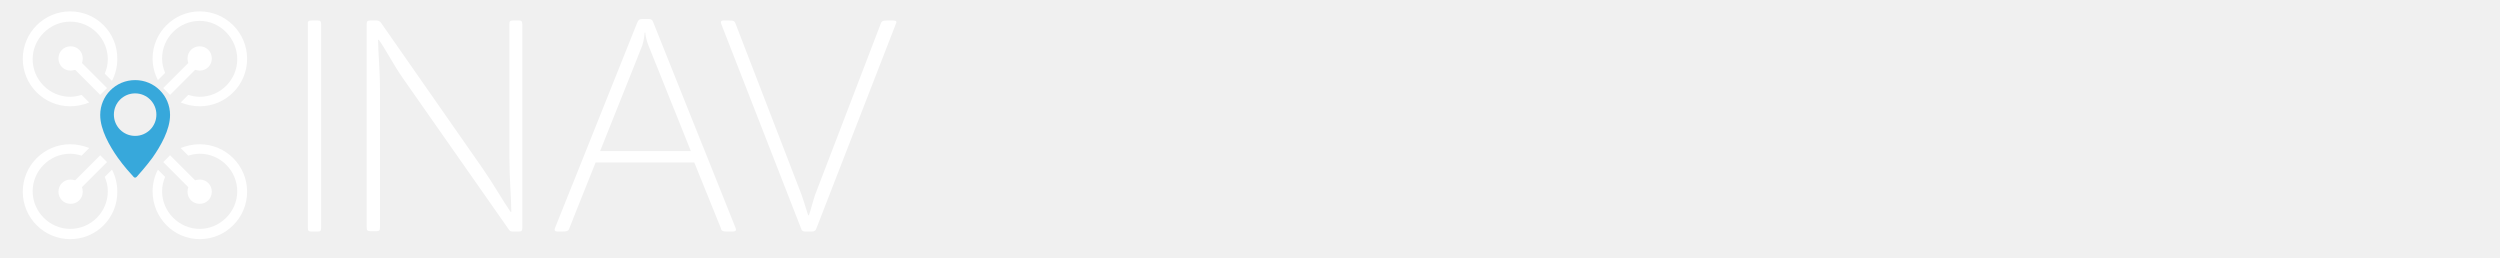
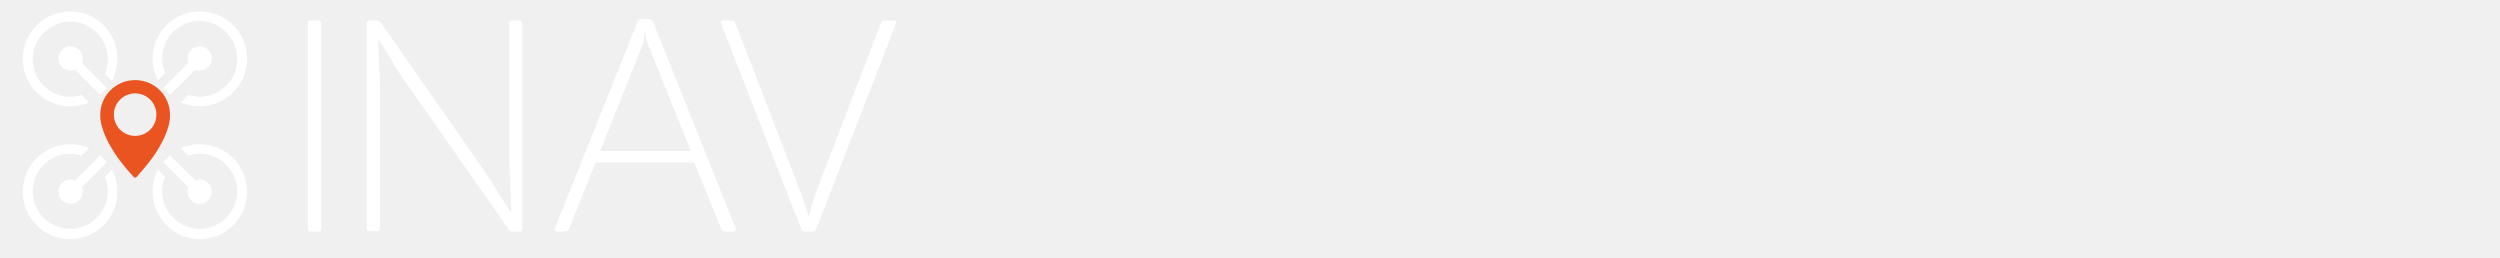
<svg xmlns="http://www.w3.org/2000/svg" version="1.1" id="Ebene_1" x="0px" y="0px" viewBox="187 -6.2 658.6 67.9" style="enable-background:new 187 -6.2 658.6 67.9;" xml:space="preserve">
  <style type="text/css">
	.st0{fill:#FFFFFF;}
- 	.st1{fill:#37A8DB;}
+ 	.st1{fill:#e95420;}
</style>
  <g>
    <path class="st0" d="M269.1-0.8h1.6c0.7,0,0.9,0.2,0.9,1v53.6c0,0.8-0.2,1-0.9,1h-1.6c-0.8,0-1-0.2-1-1V0.2   C268-0.6,268.3-0.8,269.1-0.8z" />
    <path class="st0" d="M324.6,0.2v53.6c0,0.8-0.2,1-0.9,1h-1.6c-0.5,0-0.8-0.1-1.1-0.6l-27.8-39.7c-2.6-3.7-4.7-7.9-6.4-10.2h-0.2   c0,3,0.5,8,0.5,12.9v36.5c0,0.8-0.2,1-0.9,1h-1.6c-0.8,0-1-0.2-1-1V0.2c0-0.8,0.2-1,1-1h1.6c0.6,0,0.9,0.3,1.1,0.5l27,38.7   c2.9,4.2,5.3,8.5,7.2,11.2h0.2c0-3.4-0.5-8.7-0.5-14.1V0.1c0-0.7,0.2-0.9,1-0.9h1.6C324.3-0.8,324.6-0.6,324.6,0.2z" />
    <path class="st0" d="M380,54.8h-1.4c-1.2,0-1.6-0.2-1.7-0.9l-7-17.3h-26L337,53.9c-0.2,0.7-0.6,0.9-1.8,0.9h-1.3   c-0.8,0-0.9-0.4-0.7-0.9l21.7-54.2c0.3-0.7,0.6-0.9,1.3-0.9h1.6c0.7,0,1.1,0.2,1.3,0.9l21.7,54.2C381,54.4,380.9,54.8,380,54.8z    M357,2.4h-0.2c0,0.4-0.1,1.8-0.6,3.4l-11.1,27.8H369L357.8,5.7C357.2,4.2,357,2.8,357,2.4z" />
    <path class="st0" d="M423,0.1l-20.9,53.8c-0.2,0.7-0.6,0.9-1.3,0.9h-1.5c-0.8,0-1.1-0.2-1.3-0.9L377,0.1c-0.2-0.5-0.1-0.9,0.6-0.9   h1.5c1.2,0,1.5,0.2,1.7,0.9l17.4,45.1c0.7,2,1.3,4.2,1.7,5.3h0.2c0.4-1,0.9-3.2,1.6-5.3L419,0.1c0.2-0.7,0.6-0.9,1.7-0.9h1.5   C423.2-0.8,423.3-0.5,423,0.1z" />
  </g>
  <path class="st1" d="M222.2,40.4c0.1,0.1,0.2,0.2,0.4,0.2c0.1,0,0.3-0.1,0.4-0.2c0.8-0.9,2.5-2.8,4.2-5.1c2.1-3,4.6-7.3,4.6-11.2  c0-5.1-4.1-9.2-9.2-9.2c-5.1,0-9.2,4.1-9.2,9.2c0,3.9,2.5,8.2,4.6,11.2C219.7,37.7,221.4,39.5,222.2,40.4L222.2,40.4z M222.6,18.4  c3.1,0,5.6,2.5,5.6,5.6s-2.5,5.6-5.6,5.6S217,27.1,217,24S219.5,18.4,222.6,18.4L222.6,18.4z" />
  <g>
    <g>
      <g>
        <path class="st0" d="M208.8,9.2c0-1.8-1.4-3.2-3.2-3.2s-3.2,1.4-3.2,3.2s1.4,3.2,3.2,3.2c0.4,0,0.8-0.1,1.2-0.2l6.6,6.6l1.8-1.8     l-6.6-6.6C208.7,10.1,208.8,9.7,208.8,9.2z" />
        <path class="st0" d="M205.5-3.2c-6.9,0-12.5,5.6-12.5,12.5s5.6,12.5,12.5,12.5c1.8,0,3.5-0.4,5-1l-2-2c-1,0.3-2,0.5-3,0.5     c-5.5,0-9.9-4.5-9.9-9.9s4.5-9.9,9.9-9.9c5.5,0,9.9,4.5,9.9,9.9c0,1.4-0.3,2.6-0.8,3.8l1.9,1.9c0.9-1.7,1.4-3.7,1.4-5.7     C218,2.4,212.4-3.2,205.5-3.2z" />
      </g>
      <g>
        <path class="st0" d="M236.4,9.2c0-1.8,1.4-3.2,3.2-3.2s3.2,1.4,3.2,3.2s-1.4,3.2-3.2,3.2c-0.4,0-0.8-0.1-1.2-0.2l-6.6,6.6L230,17     l6.6-6.6C236.5,10.1,236.4,9.7,236.4,9.2z" />
        <path class="st0" d="M239.6-3.2c6.9,0,12.5,5.6,12.5,12.5s-5.6,12.5-12.5,12.5c-1.8,0-3.5-0.4-5-1l2-2c1,0.3,2,0.5,3,0.5     c5.5,0,9.9-4.5,9.9-9.9s-4.4-10.1-9.9-10.1s-9.9,4.5-9.9,9.9c0,1.4,0.3,2.6,0.8,3.8l-1.9,1.9c-0.9-1.7-1.4-3.7-1.4-5.7     C227.2,2.4,232.8-3.2,239.6-3.2z" />
      </g>
    </g>
    <g>
      <path class="st0" d="M208.8,44.3c0,1.8-1.4,3.2-3.2,3.2s-3.2-1.4-3.2-3.2s1.4-3.2,3.2-3.2c0.4,0,0.8,0.1,1.2,0.2l6.6-6.6l1.8,1.8    l-6.6,6.6C208.7,43.5,208.8,43.9,208.8,44.3z" />
      <path class="st0" d="M205.5,56.8c-6.9,0-12.5-5.6-12.5-12.5s5.6-12.5,12.5-12.5c1.8,0,3.5,0.4,5,1l-2,2c-1-0.3-2-0.5-3-0.5    c-5.5,0-9.9,4.5-9.9,9.9s4.5,9.9,9.9,9.9c5.5,0,9.9-4.5,9.9-9.9c0-1.4-0.3-2.6-0.8-3.8l1.9-1.9c0.9,1.7,1.4,3.7,1.4,5.7    C218,51.2,212.4,56.8,205.5,56.8z" />
    </g>
    <g>
      <path class="st0" d="M236.4,44.3c0,1.8,1.4,3.2,3.2,3.2s3.2-1.4,3.2-3.2s-1.4-3.2-3.2-3.2c-0.4,0-0.8,0.1-1.2,0.2l-6.6-6.6    l-1.8,1.8l6.6,6.6C236.5,43.5,236.4,43.9,236.4,44.3z" />
      <path class="st0" d="M239.6,56.8c6.9,0,12.5-5.6,12.5-12.5s-5.6-12.5-12.5-12.5c-1.8,0-3.5,0.4-5,1l2,2c1-0.3,2-0.5,3-0.5    c5.5,0,9.9,4.5,9.9,9.9s-4.5,9.9-9.9,9.9s-9.9-4.5-9.9-9.9c0-1.4,0.3-2.6,0.8-3.8l-1.9-1.9c-0.9,1.7-1.4,3.7-1.4,5.7    C227.2,51.2,232.8,56.8,239.6,56.8z" />
    </g>
  </g>
  <path class="st1" d="M383.5,42.8" />
</svg>
